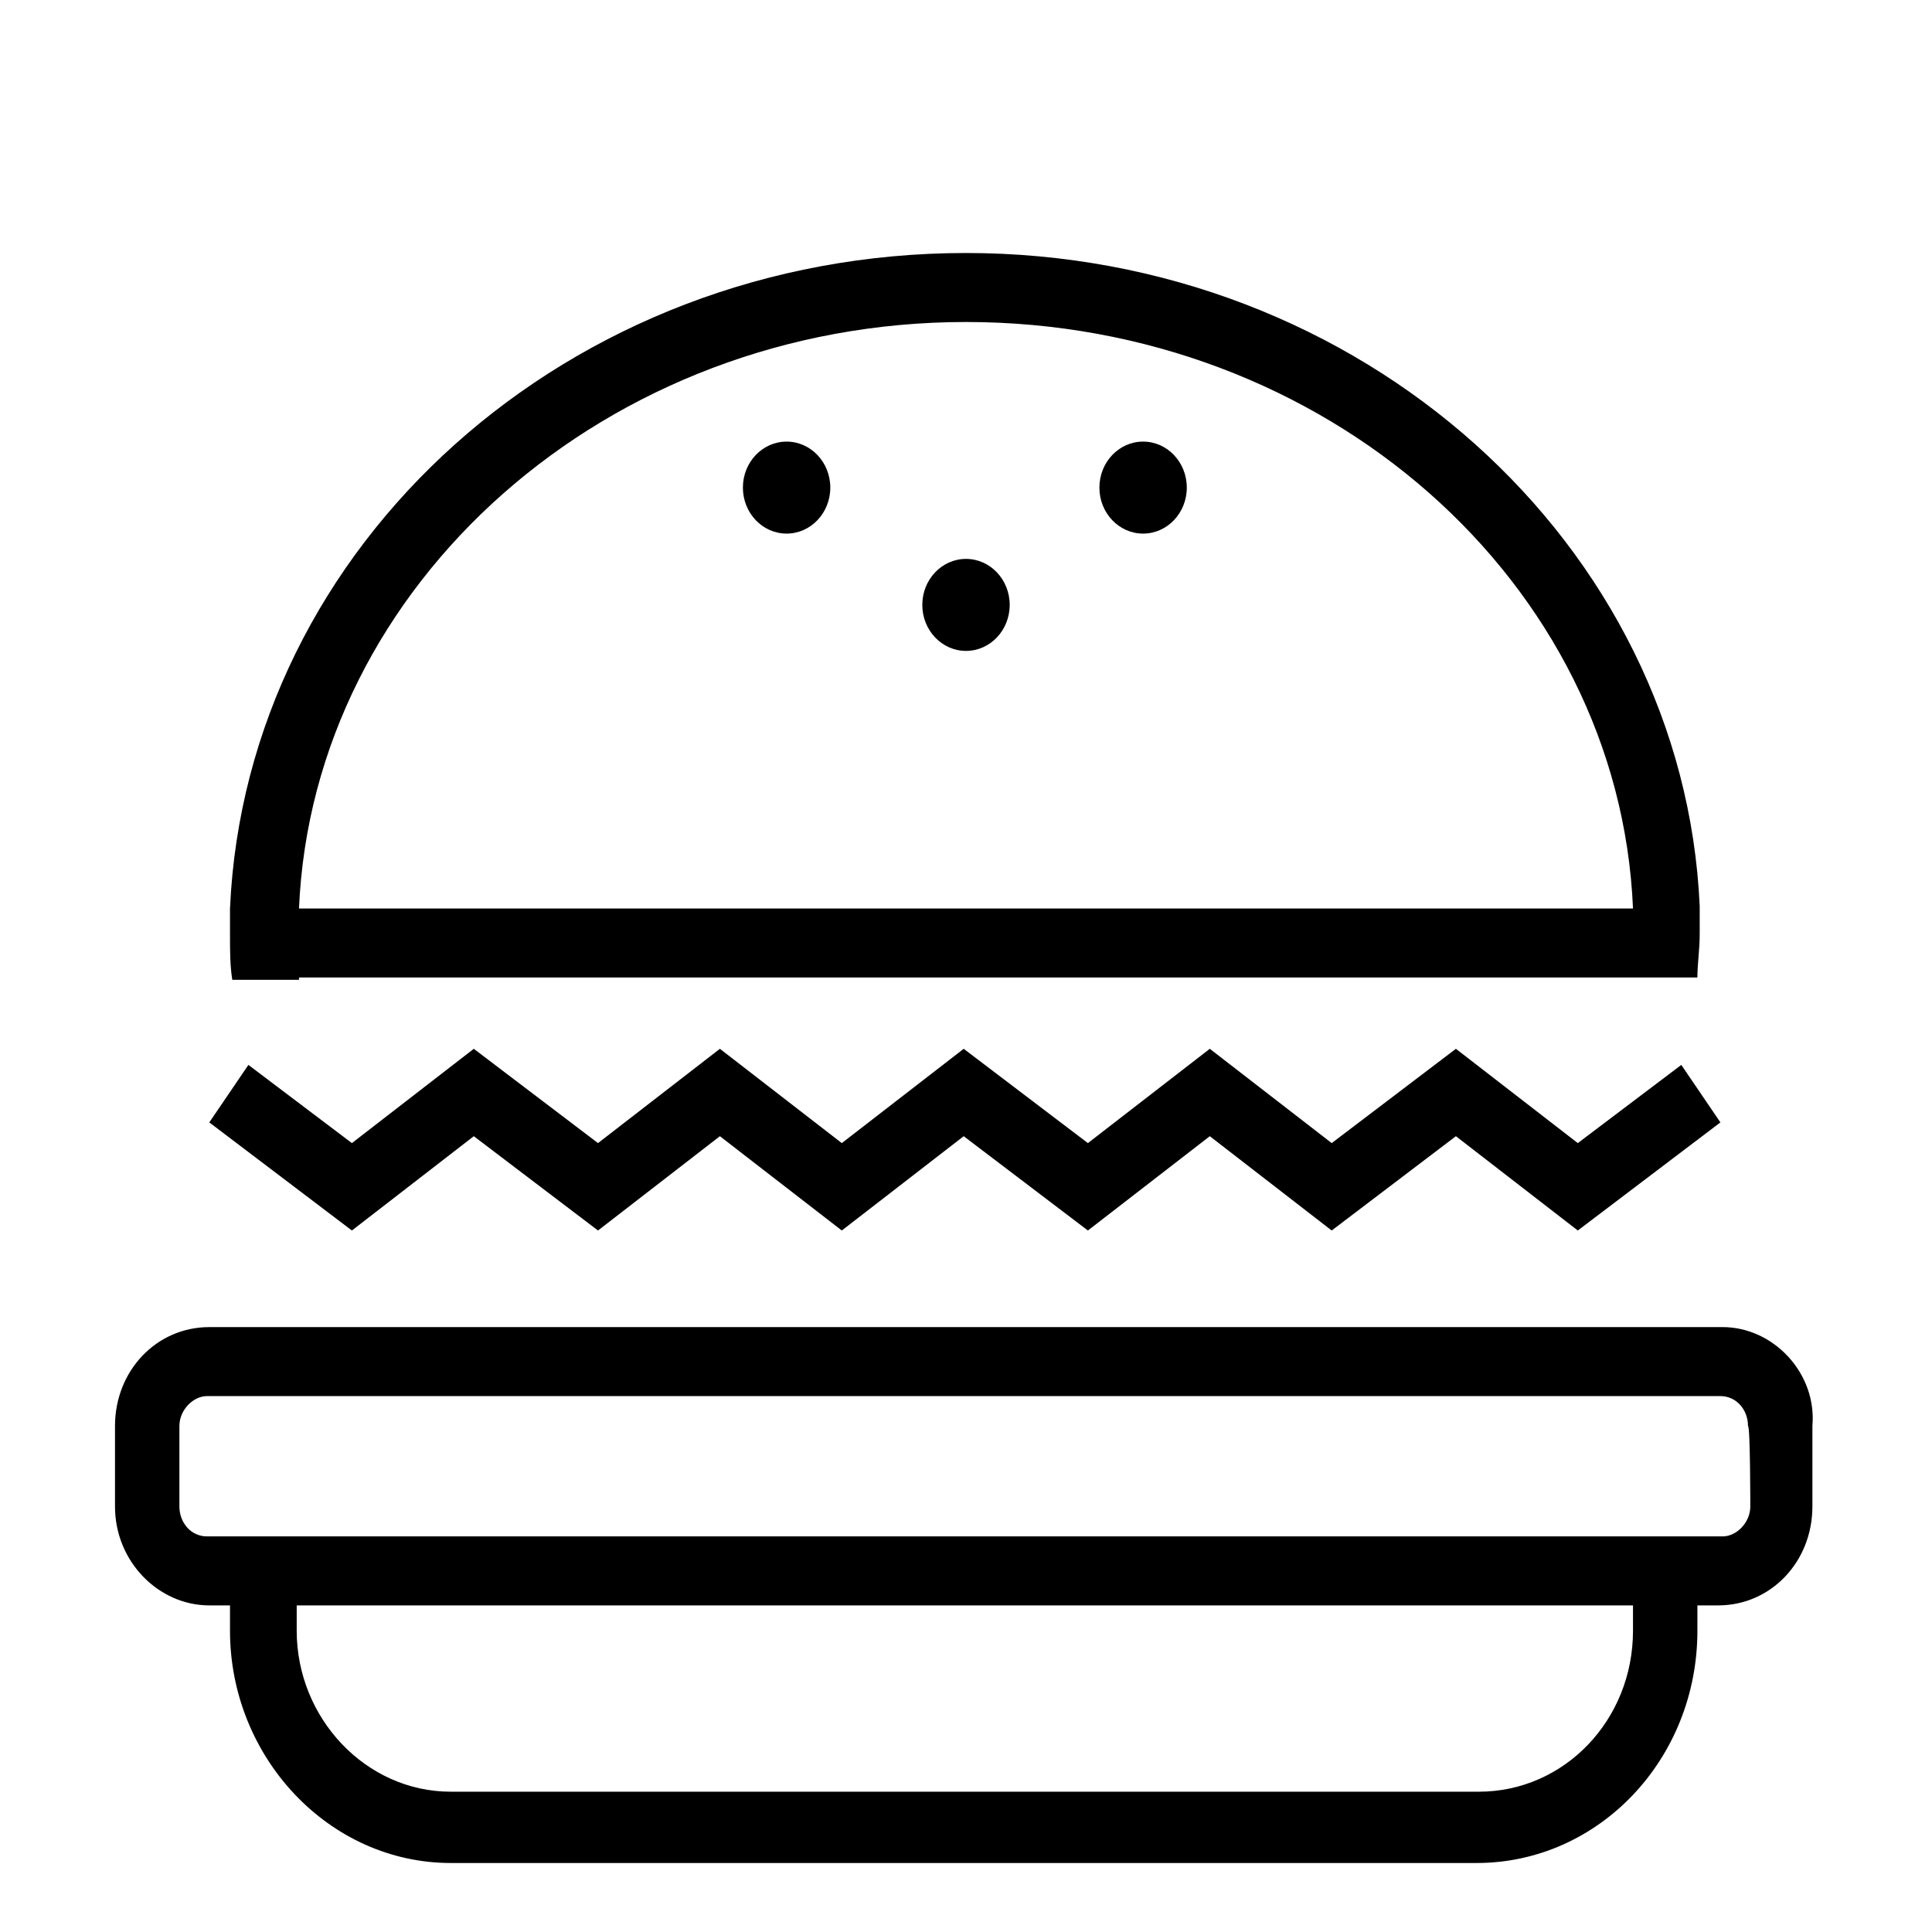
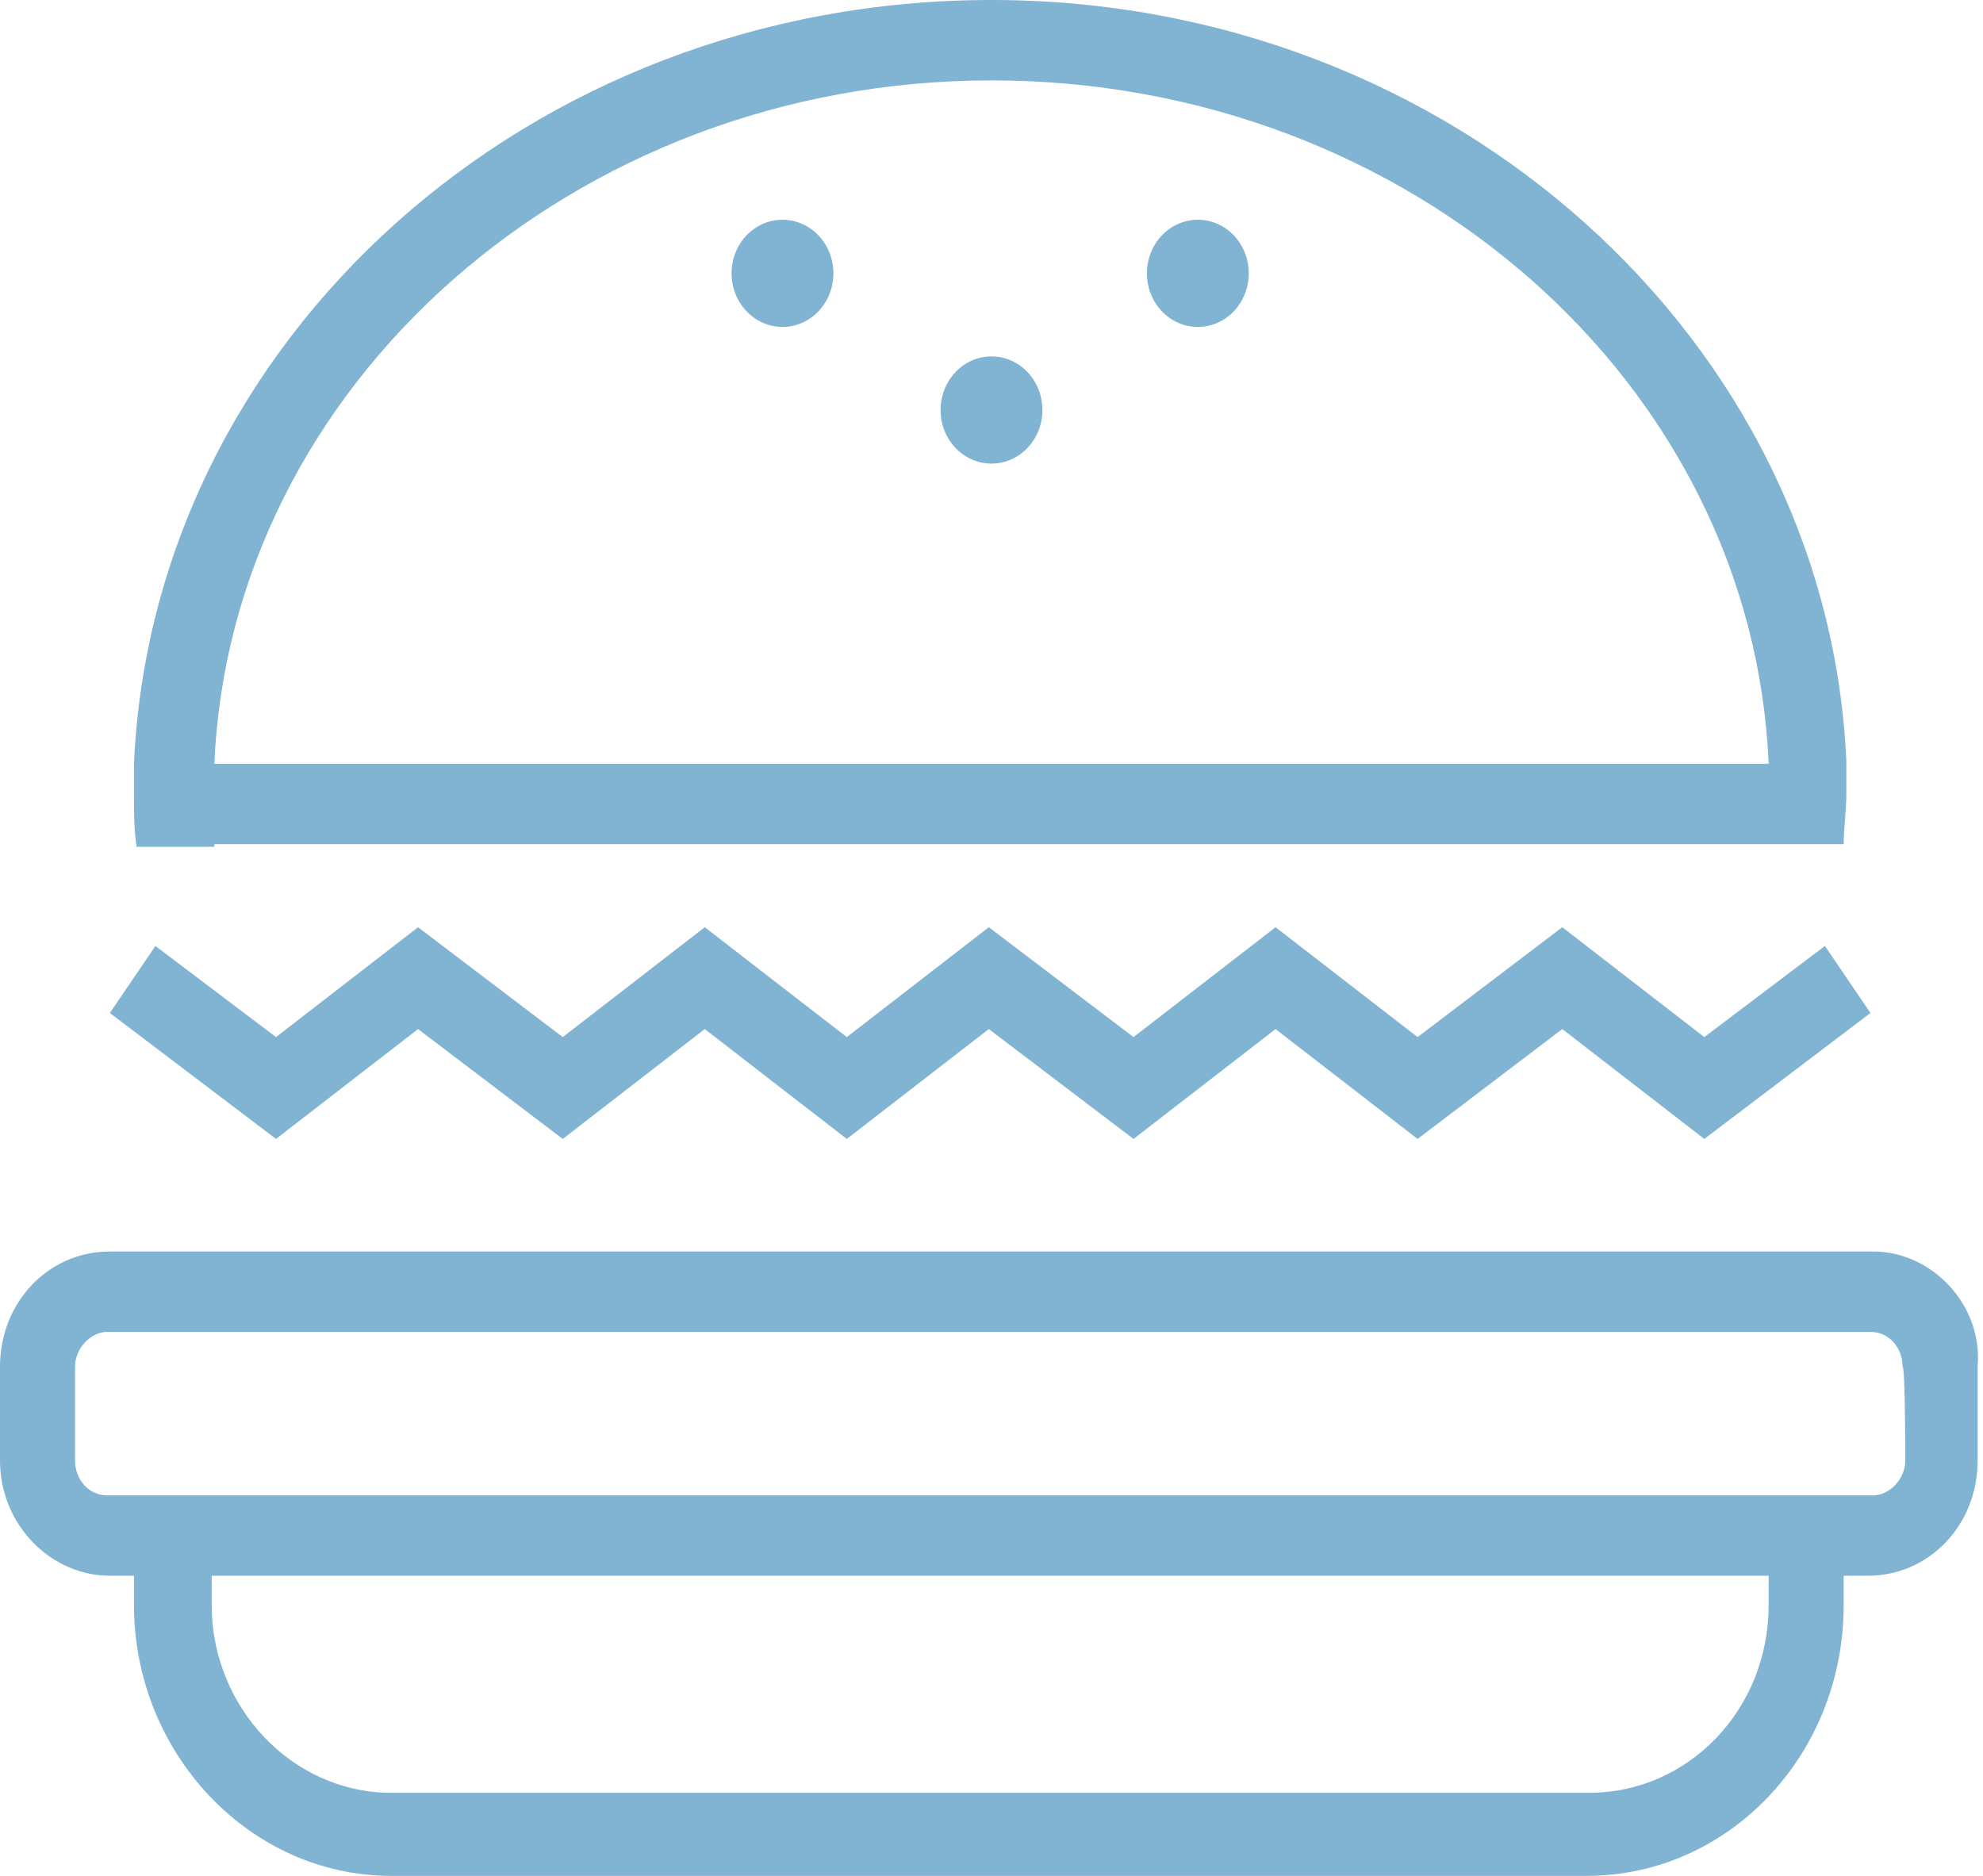
- <svg xmlns="http://www.w3.org/2000/svg" width="84" height="84" viewBox="0 0 84 84" fill="none">
-   <path d="M74.9 57.7H64.3H19.6H9.1C6.8 57.7 5 59.6 5 62V65.5C5 67.9 6.9 69.8 9.1 69.8H10V70.9C10 76.4 14.3 81 19.6 81H64.2C69.5 81 73.8 76.5 73.8 70.9V69.8H74.7C77 69.8 78.8 67.9 78.8 65.5V62C79 59.7 77.1 57.7 74.9 57.7ZM71 70.9C71 74.8 68 77.9 64.3 77.9H19.6C15.9 77.9 12.9 74.7 12.9 70.9V69.8H71V70.9ZM76.1 65.5C76.1 66.2 75.5 66.8 74.9 66.8H73.9H71H13H10H9C8.3 66.8 7.8 66.2 7.8 65.5V62C7.8 61.3 8.4 60.7 9 60.7H12.7H19.6H64.2H71.1H74.8C75.5 60.7 76 61.3 76 62C76.1 62 76.1 65.5 76.1 65.5Z" fill="black" />
-   <path d="M20.6 49.4L26 53.5L31.3 49.4L36.6 53.5L41.9 49.4L47.3 53.5L52.6 49.4L57.9 53.5L63.3 49.4L68.6 53.5L74.8 48.8L73.1 46.3L68.6 49.7L63.3 45.6L57.9 49.7L52.6 45.6L47.3 49.7L41.9 45.6L36.6 49.7L31.3 45.6L26 49.7L20.6 45.6L15.3 49.7L10.8 46.3L9.1 48.8L15.3 53.5L20.6 49.4Z" fill="black" />
-   <path d="M13 42.5H70.9H73.8C73.8 41.9 73.9 41.3 73.9 40.6C73.9 40.2 73.9 39.8 73.9 39.4C73.2 23.7 59.2 11 42 11C24.7 11 10.7 23.7 10 39.5C10 39.9 10 40.3 10 40.7C10 41.3 10 42 10.1 42.6H13V42.5ZM42 14C57.6 14 70.4 25.3 71 39.5H13C13.6 25.4 26.4 14 42 14Z" fill="black" />
-   <path d="M42 28.3C43.049 28.3 43.9 27.405 43.9 26.3C43.9 25.195 43.049 24.3 42 24.3C40.951 24.3 40.1 25.195 40.1 26.3C40.1 27.405 40.951 28.3 42 28.3Z" fill="black" />
-   <path d="M34.2 23.2C35.249 23.2 36.1 22.305 36.1 21.2C36.1 20.095 35.249 19.2 34.2 19.2C33.151 19.2 32.3 20.095 32.3 21.2C32.3 22.305 33.151 23.2 34.2 23.2Z" fill="black" />
-   <path d="M49.7 23.2C50.749 23.2 51.6 22.305 51.6 21.2C51.6 20.095 50.749 19.2 49.7 19.2C48.651 19.2 47.8 20.095 47.8 21.2C47.8 22.305 48.651 23.2 49.7 23.2Z" fill="black" />
+ <svg xmlns="http://www.w3.org/2000/svg" width="74" height="70" viewBox="0 0 74 70" fill="none">
+   <path d="M69.9 46.7H59.3H14.6H4.1C1.8 46.7 0 48.6 0 51V54.5C0 56.9 1.9 58.8 4.1 58.8H5V59.9C5 65.4 9.3 70 14.6 70H59.2C64.5 70 68.8 65.5 68.8 59.9V58.8H69.7C72 58.8 73.8 56.9 73.8 54.5V51C74 48.7 72.1 46.7 69.9 46.7ZM66 59.9C66 63.8 63 66.9 59.3 66.9H14.6C10.9 66.9 7.9 63.7 7.9 59.9V58.8H66V59.9ZM71.1 54.5C71.1 55.2 70.5 55.8 69.9 55.8H68.9H66H8H5H4C3.3 55.8 2.8 55.2 2.8 54.5V51C2.8 50.3 3.4 49.7 4 49.7H7.7H14.6H59.2H66.1H69.8C70.5 49.7 71 50.3 71 51C71.1 51 71.1 54.5 71.1 54.5Z" fill="#81B3D2" />
+   <path d="M15.6 38.4L21 42.5L26.3 38.4L31.6 42.5L36.9 38.4L42.3 42.5L47.6 38.4L52.9 42.5L58.3 38.4L63.6 42.5L69.8 37.8L68.1 35.3L63.6 38.7L58.3 34.6L52.9 38.7L47.6 34.6L42.3 38.7L36.9 34.6L31.6 38.7L26.3 34.6L21 38.7L15.6 34.6L10.3 38.7L5.8 35.3L4.1 37.8L10.3 42.5L15.6 38.4Z" fill="#81B3D2" />
+   <path d="M8 31.5H65.9H68.8C68.8 30.9 68.9 30.3 68.9 29.6C68.9 29.2 68.9 28.8 68.9 28.4C68.2 12.7 54.2 0 37 0C19.7 0 5.7 12.7 5 28.5C5 28.9 5 29.3 5 29.7C5 30.3 5 31 5.1 31.6H8V31.5ZM37 3C52.6 3 65.4 14.3 66 28.5H8C8.6 14.4 21.4 3 37 3Z" fill="#81B3D2" />
+   <path d="M37 17.3C38.049 17.3 38.9 16.405 38.9 15.3C38.9 14.195 38.049 13.3 37 13.3C35.951 13.3 35.1 14.195 35.1 15.3C35.1 16.405 35.951 17.3 37 17.3Z" fill="#81B3D2" />
+   <path d="M29.2 12.2C30.249 12.2 31.1 11.305 31.1 10.2C31.1 9.095 30.249 8.2 29.2 8.2C28.151 8.2 27.3 9.095 27.3 10.2C27.3 11.305 28.151 12.2 29.2 12.2Z" fill="#81B3D2" />
+   <path d="M44.7 12.2C45.749 12.2 46.6 11.305 46.6 10.2C46.6 9.095 45.749 8.2 44.7 8.2C43.651 8.2 42.8 9.095 42.8 10.2C42.8 11.305 43.651 12.2 44.7 12.2Z" fill="#81B3D2" />
</svg>
